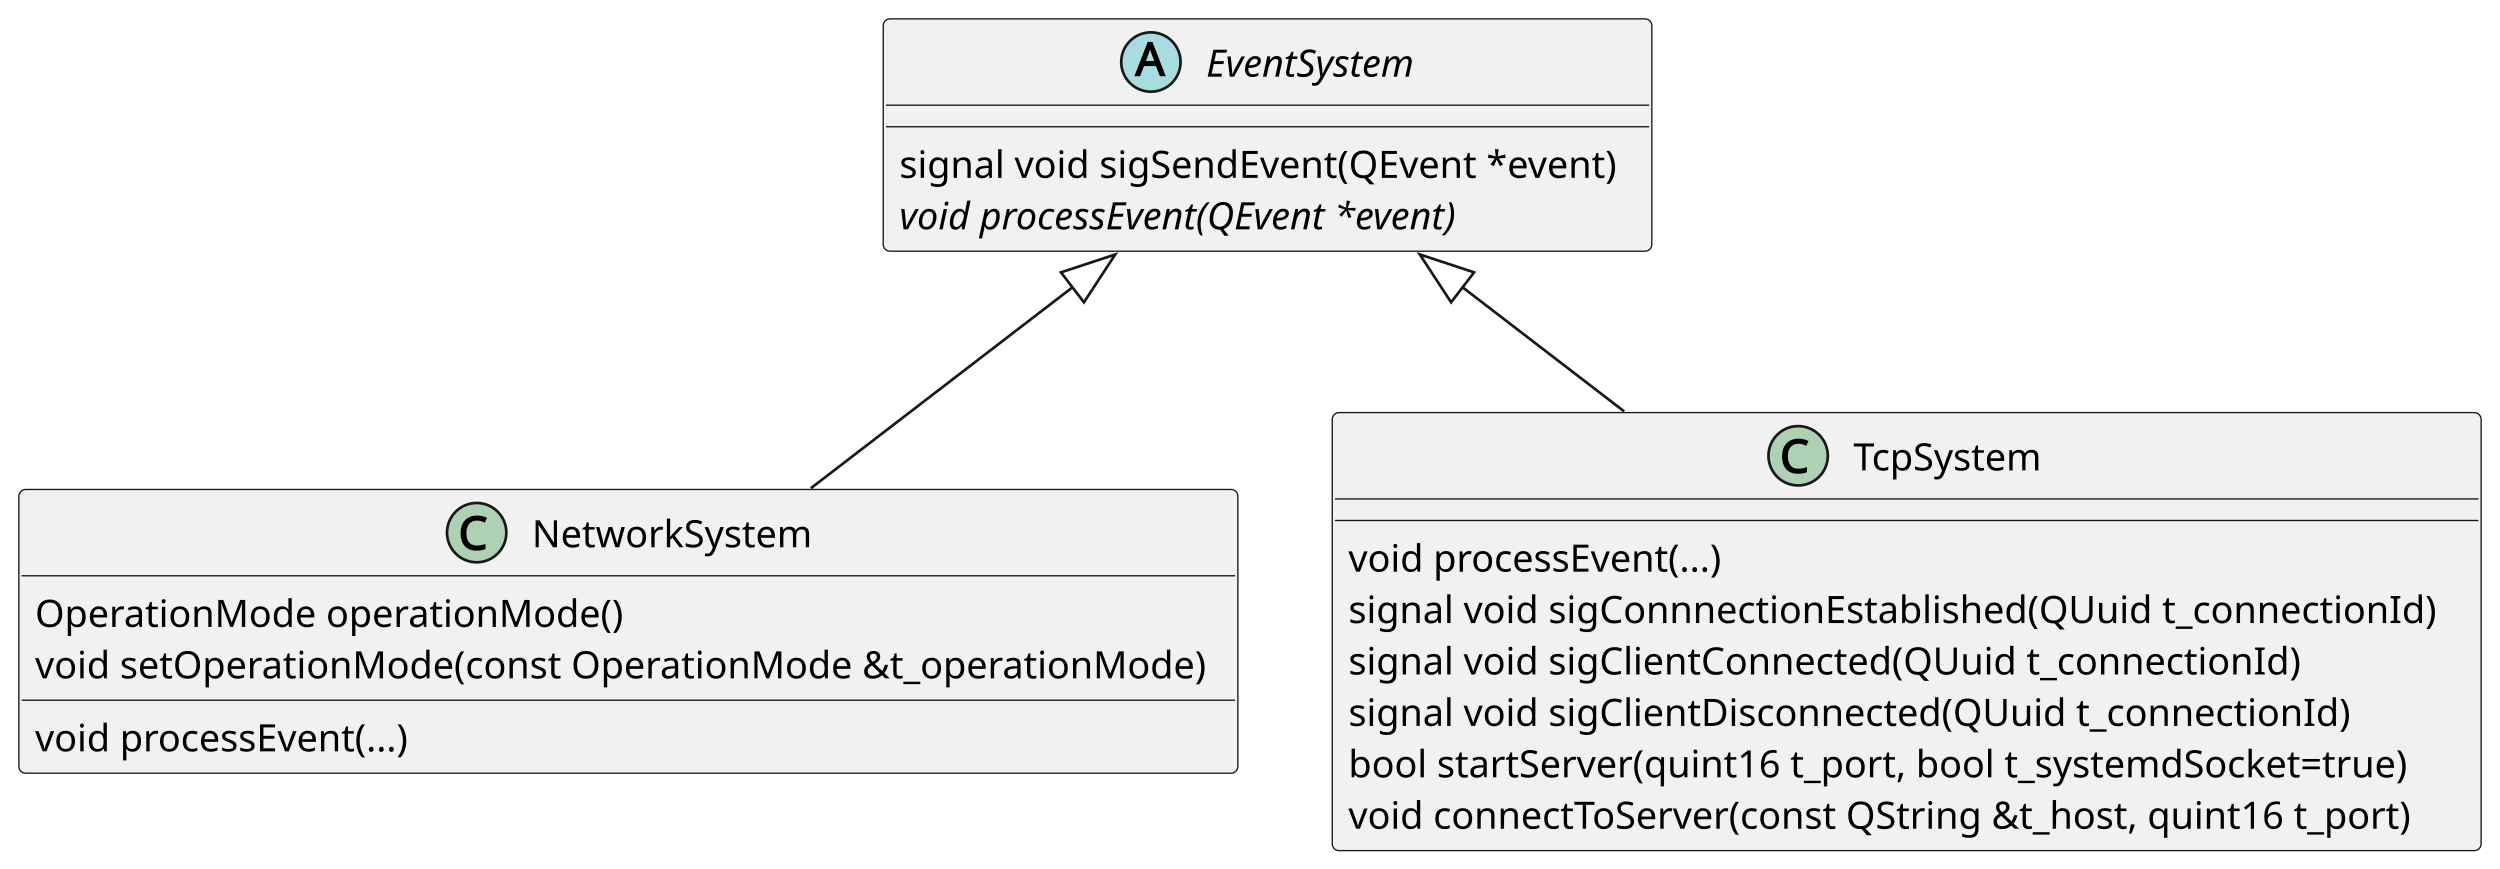
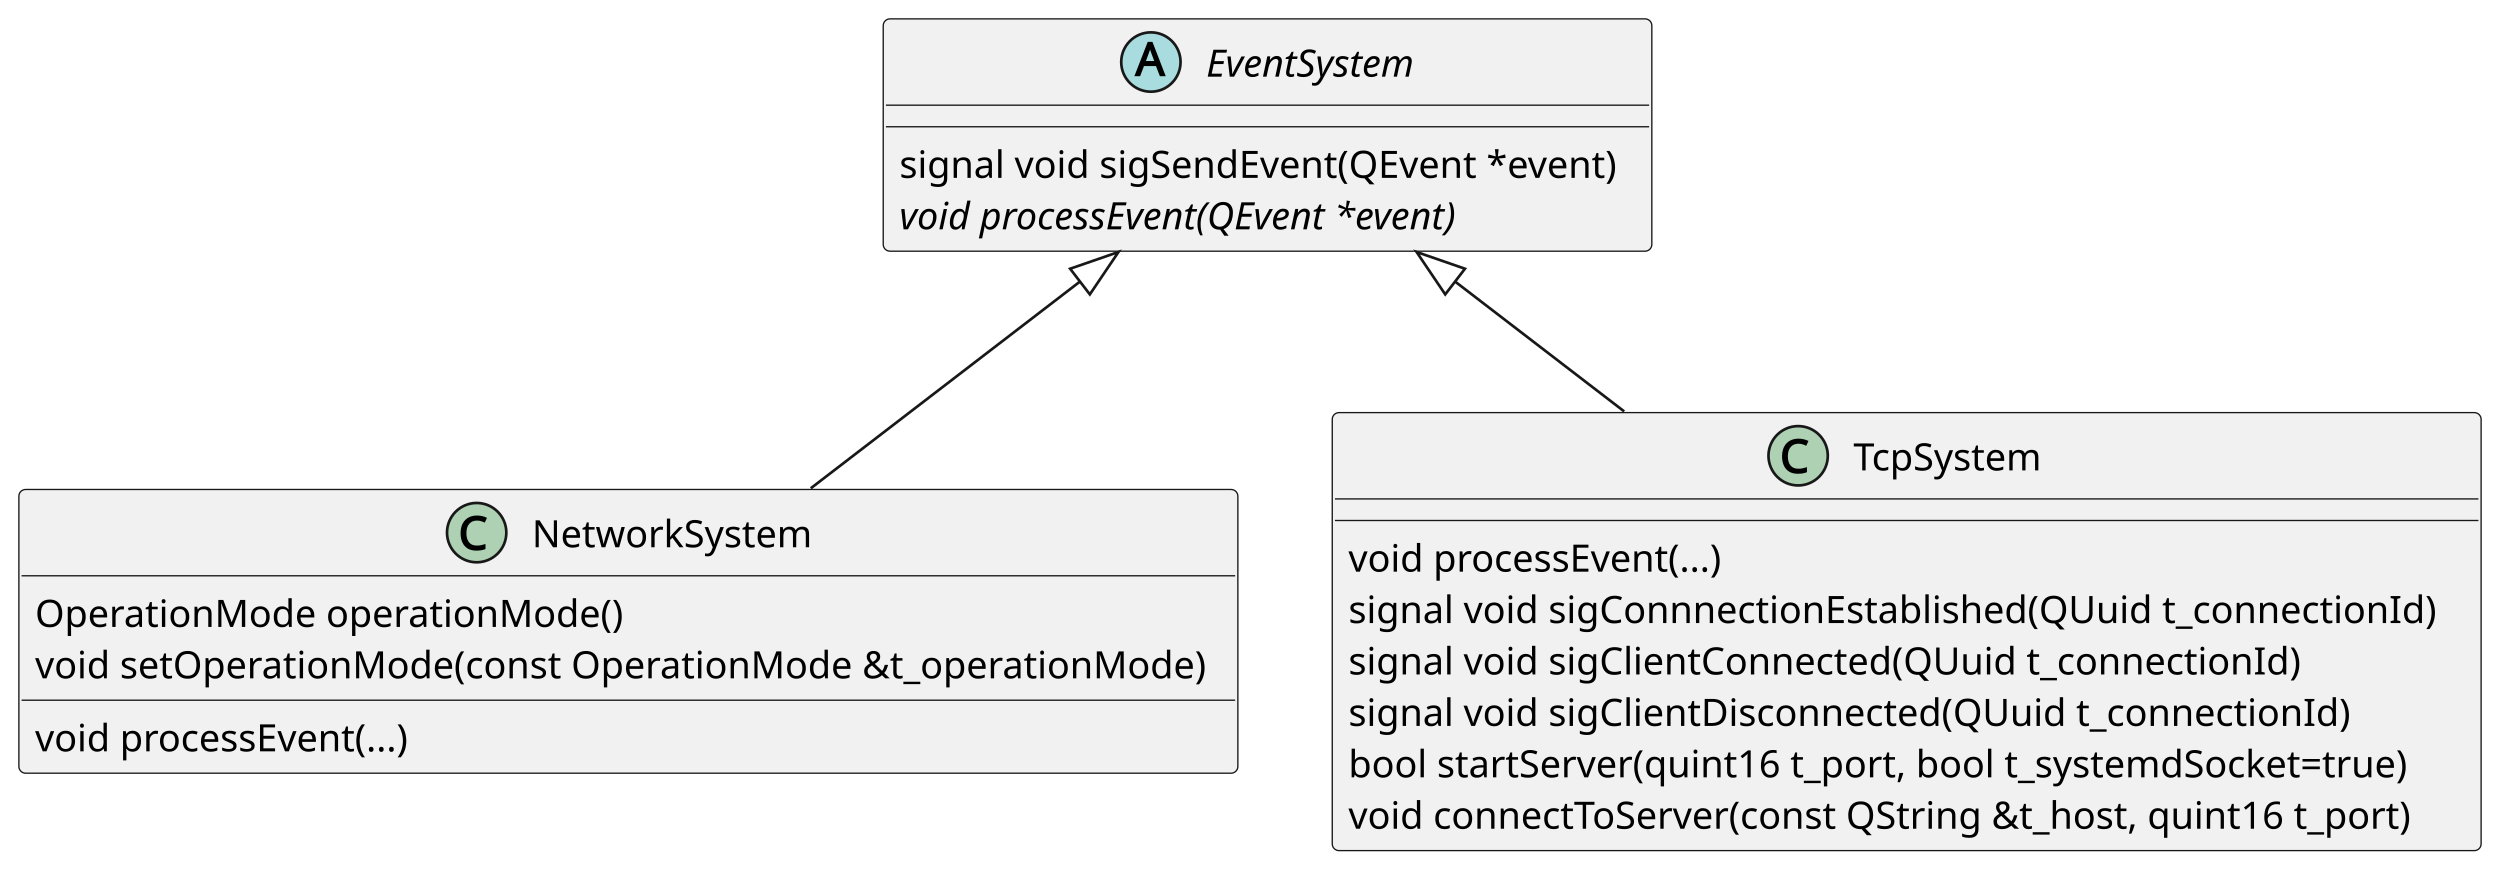
<svg xmlns="http://www.w3.org/2000/svg" contentStyleType="text/css" height="322px" preserveAspectRatio="none" style="width:927px;height:322px;background:#FFFFFF;" version="1.1" viewBox="0 0 927 322" width="927px" zoomAndPan="magnify">
  <defs />
  <g>
    <g id="elem_EventSystem">
      <rect codeLine="2" fill="#F1F1F1" height="86.136" id="EventSystem" rx="2.5" ry="2.5" style="stroke:#181818;stroke-width:0.5;" width="285" x="327.5" y="7" />
      <ellipse cx="426.75" cy="23" fill="#A9DCDF" rx="11" ry="11" style="stroke:#181818;stroke-width:1.0;" />
      <path d="M430.094,28.25 L428.625,24.5 L424.188,24.5 L422.75,28.25 L420.625,28.25 L425.578,15.531 L427.328,15.531 L432.25,28.25 L430.094,28.25 Z M426.75,19.297 Q426.703,19.141 426.578,18.781 Q426.453,18.422 426.344,18.047 Q426.234,17.656 426.438,17.594 Q426.594,17.781 426.5,18.141 Q426.406,18.484 426.312,18.781 Q426.219,19.062 426.141,19.297 L424.906,22.609 L427.984,22.609 L426.75,19.297 Z " fill="#000000" />
      <text fill="#000000" font-family="sans-serif" font-size="14" font-style="italic" lengthAdjust="spacing" textLength="78" x="447.25" y="28.432">EventSystem</text>
      <line style="stroke:#181818;stroke-width:0.5;" x1="328.5" x2="611.5" y1="39" y2="39" />
      <line style="stroke:#181818;stroke-width:0.5;" x1="328.5" x2="611.5" y1="47" y2="47" />
      <text fill="#000000" font-family="sans-serif" font-size="14" lengthAdjust="spacing" textLength="273" x="333.5" y="65.966">signal void sigSendEvent(QEvent *event)</text>
      <text fill="#000000" font-family="sans-serif" font-size="14" font-style="italic" lengthAdjust="spacing" textLength="210" x="333.5" y="85.034">void processEvent(QEvent *event)</text>
    </g>
    <g id="elem_NetworkSystem">
      <rect codeLine="7" fill="#F1F1F1" height="105.204" id="NetworkSystem" rx="2.5" ry="2.5" style="stroke:#181818;stroke-width:0.5;" width="452" x="7" y="181.5" />
      <ellipse cx="176.75" cy="197.5" fill="#ADD1B2" rx="11" ry="11" style="stroke:#181818;stroke-width:1.0;" />
      <path d="M176.859,193.031 Q175.938,193.031 175.203,193.344 Q174.484,193.656 173.984,194.25 Q173.484,194.828 173.203,195.703 Q172.938,196.578 172.938,197.672 Q172.938,199.109 173.375,200.156 Q173.828,201.203 174.672,201.75 Q175.531,202.297 176.844,202.297 Q177.625,202.297 178.312,202.172 Q179.016,202.031 180.016,201.719 L180.016,203.594 Q179.156,203.922 178.391,204.047 Q177.641,204.172 176.625,204.172 Q174.703,204.172 173.391,203.375 Q172.094,202.562 171.438,201.094 Q170.781,199.609 170.781,197.641 Q170.781,196.219 171.172,195.047 Q171.578,193.859 172.359,192.984 Q173.141,192.109 174.281,191.641 Q175.422,191.156 176.891,191.156 Q177.844,191.156 178.734,191.359 Q179.641,191.547 180.578,192.016 L179.75,193.797 Q178.969,193.422 178.312,193.234 Q177.656,193.031 176.859,193.031 Z " fill="#000000" />
      <text fill="#000000" font-family="sans-serif" font-size="14" lengthAdjust="spacing" textLength="104" x="197.25" y="202.932">NetworkSystem</text>
      <line style="stroke:#181818;stroke-width:0.5;" x1="8" x2="458" y1="213.5" y2="213.5" />
      <text fill="#000000" font-family="sans-serif" font-size="14" lengthAdjust="spacing" textLength="221" x="13" y="232.466">OperationMode operationMode()</text>
      <text fill="#000000" font-family="sans-serif" font-size="14" lengthAdjust="spacing" textLength="440" x="13" y="251.534">void setOperationMode(const OperationMode &amp;t_operationMode)</text>
      <line style="stroke:#181818;stroke-width:0.5;" x1="8" x2="458" y1="259.636" y2="259.636" />
      <text fill="#000000" font-family="sans-serif" font-size="14" lengthAdjust="spacing" textLength="141" x="13" y="278.602">void processEvent(...)</text>
    </g>
    <g id="elem_TcpSystem">
      <rect codeLine="14" fill="#F1F1F1" height="162.407" id="TcpSystem" rx="2.5" ry="2.5" style="stroke:#181818;stroke-width:0.5;" width="426" x="494" y="153" />
      <ellipse cx="666.75" cy="169" fill="#ADD1B2" rx="11" ry="11" style="stroke:#181818;stroke-width:1.0;" />
      <path d="M666.859,164.531 Q665.938,164.531 665.203,164.844 Q664.484,165.156 663.984,165.75 Q663.484,166.328 663.203,167.203 Q662.938,168.078 662.938,169.172 Q662.938,170.609 663.375,171.656 Q663.828,172.703 664.672,173.25 Q665.531,173.797 666.844,173.797 Q667.625,173.797 668.312,173.672 Q669.016,173.531 670.016,173.219 L670.016,175.094 Q669.156,175.422 668.391,175.547 Q667.641,175.672 666.625,175.672 Q664.703,175.672 663.391,174.875 Q662.094,174.062 661.438,172.594 Q660.781,171.109 660.781,169.141 Q660.781,167.719 661.172,166.547 Q661.578,165.359 662.359,164.484 Q663.141,163.609 664.281,163.141 Q665.422,162.656 666.891,162.656 Q667.844,162.656 668.734,162.859 Q669.641,163.047 670.578,163.516 L669.75,165.297 Q668.969,164.922 668.312,164.734 Q667.656,164.531 666.859,164.531 Z " fill="#000000" />
      <text fill="#000000" font-family="sans-serif" font-size="14" lengthAdjust="spacing" textLength="72" x="687.25" y="174.432">TcpSystem</text>
      <line style="stroke:#181818;stroke-width:0.5;" x1="495" x2="919" y1="185" y2="185" />
      <line style="stroke:#181818;stroke-width:0.5;" x1="495" x2="919" y1="193" y2="193" />
      <text fill="#000000" font-family="sans-serif" font-size="14" lengthAdjust="spacing" textLength="141" x="500" y="211.966">void processEvent(...)</text>
      <text fill="#000000" font-family="sans-serif" font-size="14" lengthAdjust="spacing" textLength="414" x="500" y="231.034">signal void sigConnnectionEstablished(QUuid t_connectionId)</text>
      <text fill="#000000" font-family="sans-serif" font-size="14" lengthAdjust="spacing" textLength="362" x="500" y="250.102">signal void sigClientConnected(QUuid t_connectionId)</text>
      <text fill="#000000" font-family="sans-serif" font-size="14" lengthAdjust="spacing" textLength="381" x="500" y="269.17">signal void sigClientDisconnected(QUuid t_connectionId)</text>
      <text fill="#000000" font-family="sans-serif" font-size="14" lengthAdjust="spacing" textLength="397" x="500" y="288.238">bool startServer(quint16 t_port, bool t_systemdSocket=true)</text>
      <text fill="#000000" font-family="sans-serif" font-size="14" lengthAdjust="spacing" textLength="401" x="500" y="307.305">void connectToServer(const QString &amp;t_host, quint16 t_port)</text>
    </g>
    <g id="link_EventSystem_NetworkSystem">
-       <path codeLine="23" d="M397.68,106.53 C366.81,130.24 330.97,157.76 300.63,181.06 " fill="none" id="EventSystem-backto-NetworkSystem" style="stroke:#181818;stroke-width:1.0;" />
-       <polygon fill="none" points="393.41,100.99,413.53,94.36,401.93,112.1,393.41,100.99" style="stroke:#181818;stroke-width:1.0;" />
+       <path codeLine="23" d="M400.455,104.404 C366.395,130.564 336.76,153.32 300.63,181.06 " fill="none" id="EventSystem-backto-NetworkSystem" style="stroke:#181818;stroke-width:1.0;" />
+       <polygon fill="none" points="414.73,93.44,396.8,99.646,404.109,109.163,414.73,93.44" style="stroke:#181818;stroke-width:1.0;" />
    </g>
    <g id="link_EventSystem_TcpSystem">
-       <path codeLine="24" d="M542.09,106.36 C561.07,120.94 581.93,136.95 602.25,152.56 " fill="none" id="EventSystem-backto-TcpSystem" style="stroke:#181818;stroke-width:1.0;" />
-       <polygon fill="none" points="538.07,112.1,526.47,94.36,546.59,100.99,538.07,112.1" style="stroke:#181818;stroke-width:1.0;" />
+       <path codeLine="24" d="M539.545,104.404 C562.525,122.054 575.71,132.18 602.25,152.56 " fill="none" id="EventSystem-backto-TcpSystem" style="stroke:#181818;stroke-width:1.0;" />
+       <polygon fill="none" points="525.27,93.44,535.89,109.163,543.2,99.646,525.27,93.44" style="stroke:#181818;stroke-width:1.0;" />
    </g>
  </g>
</svg>
